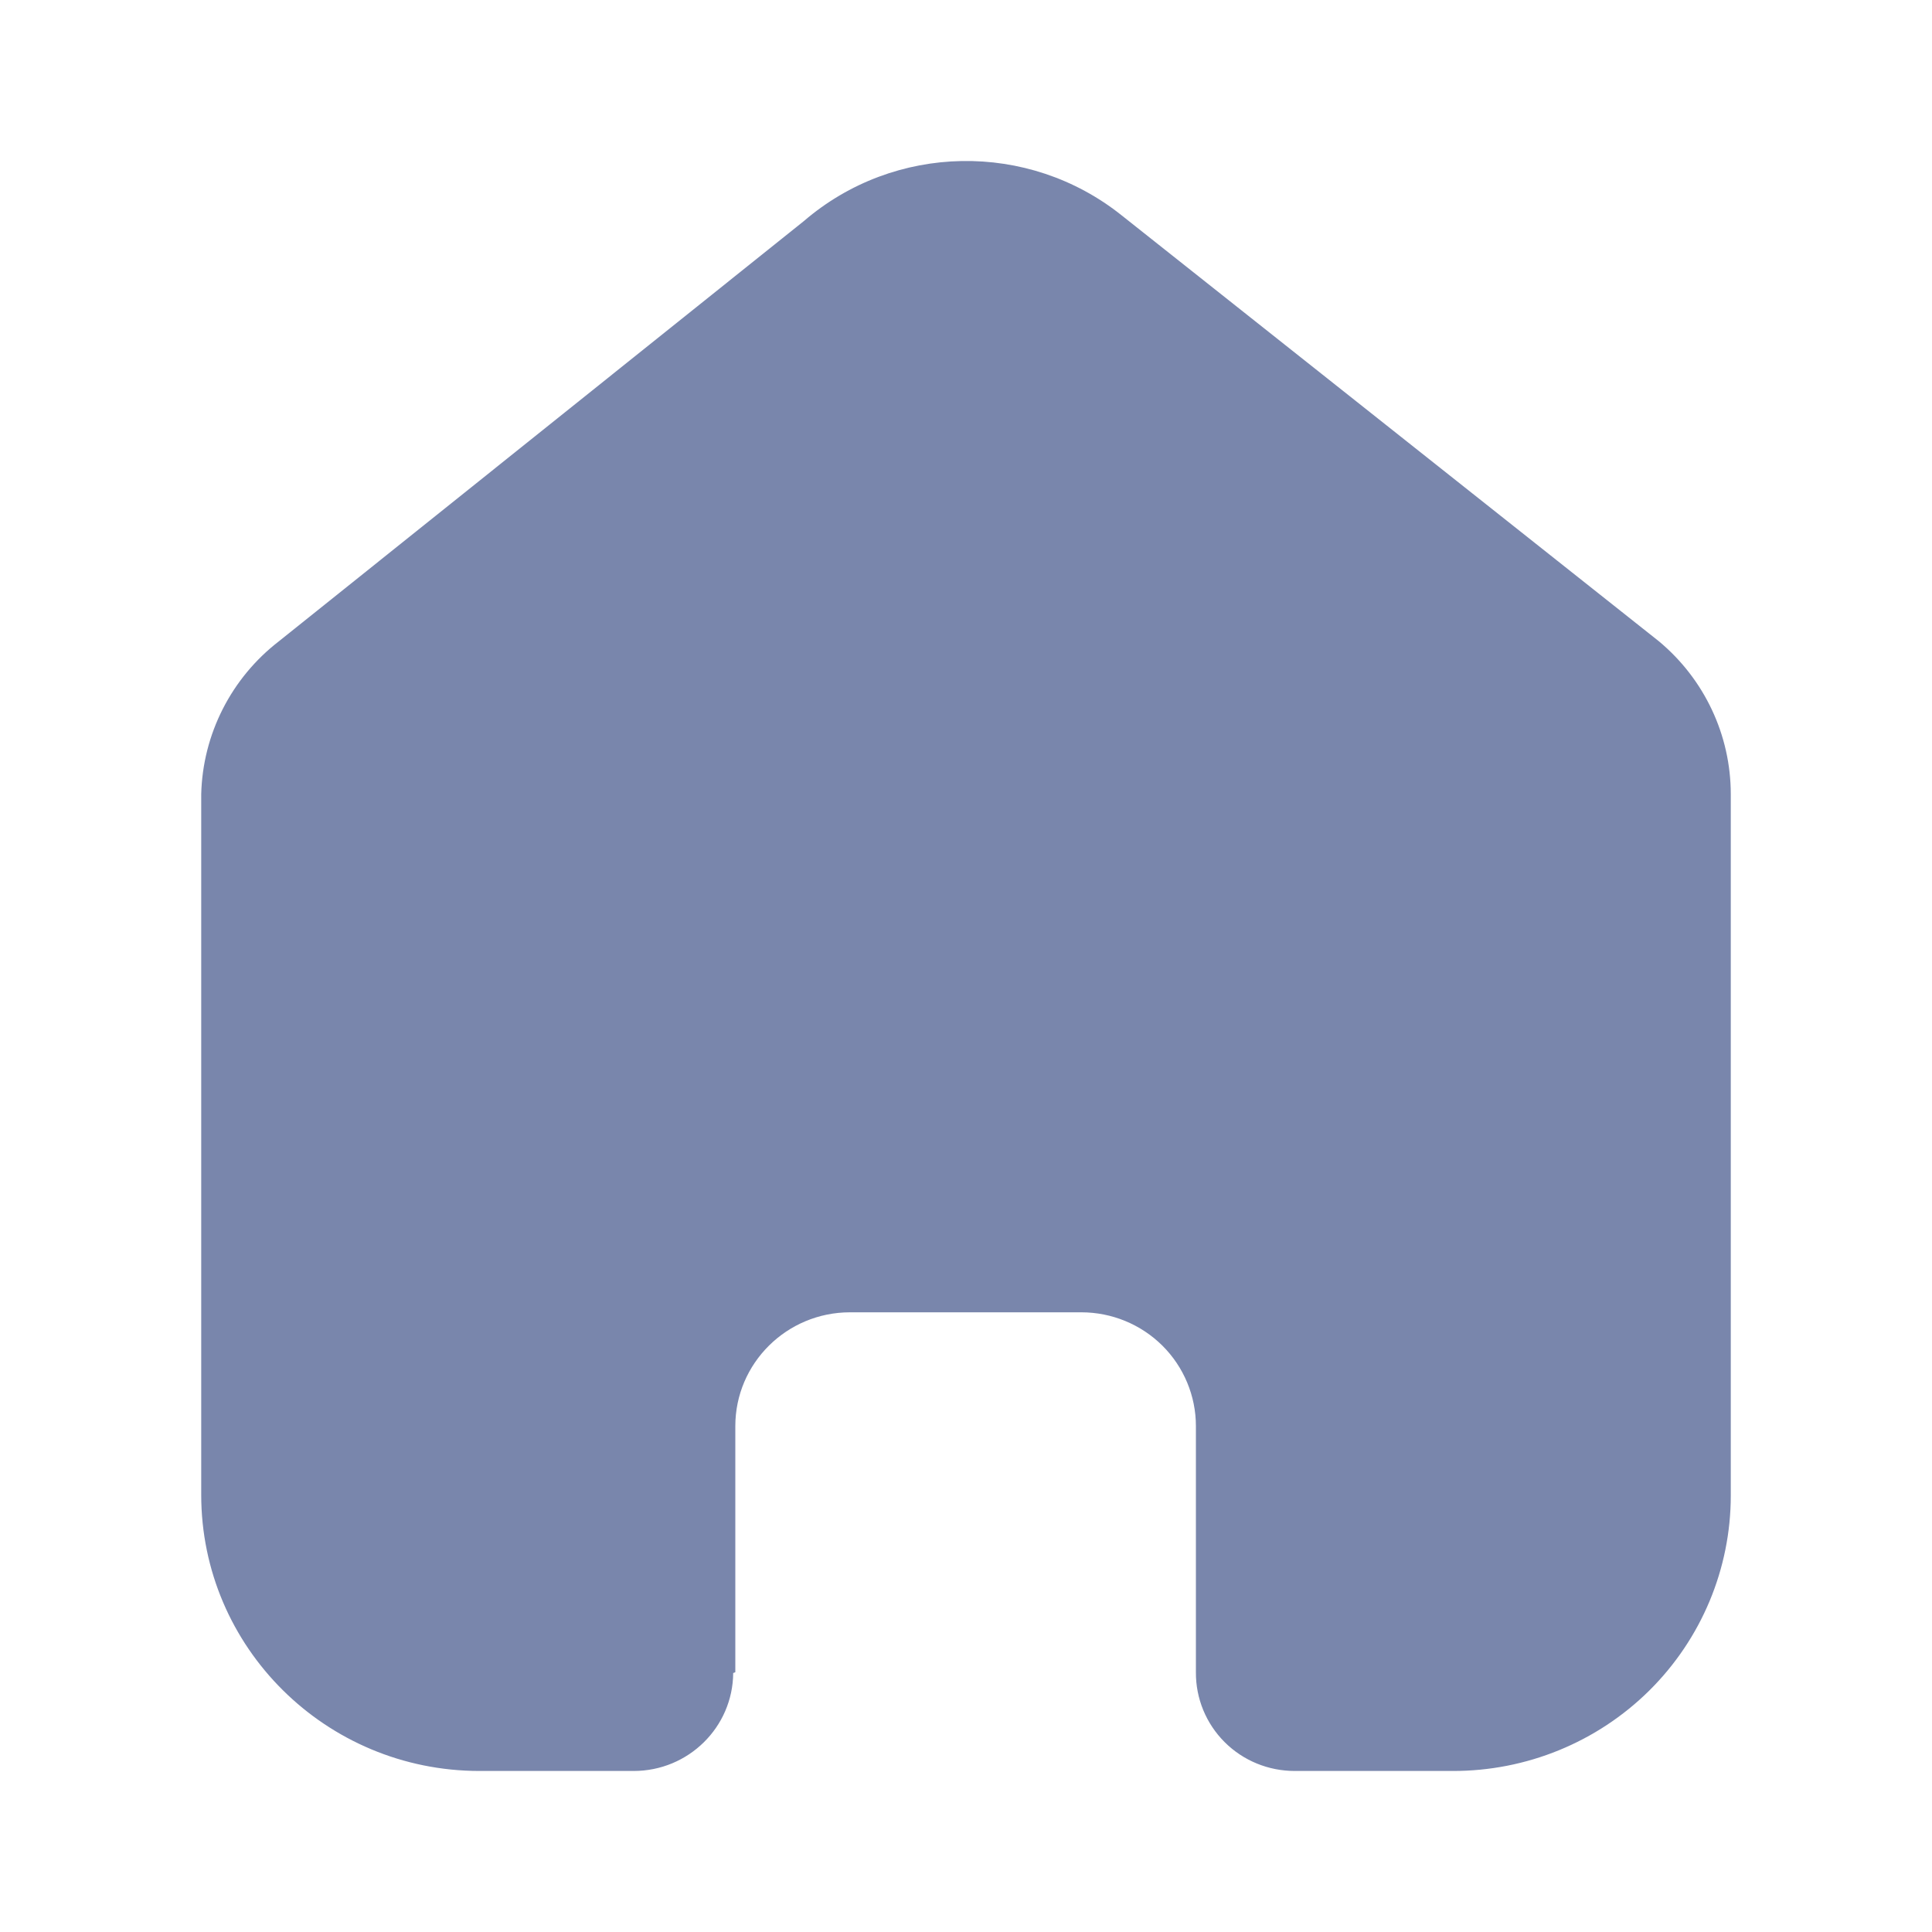
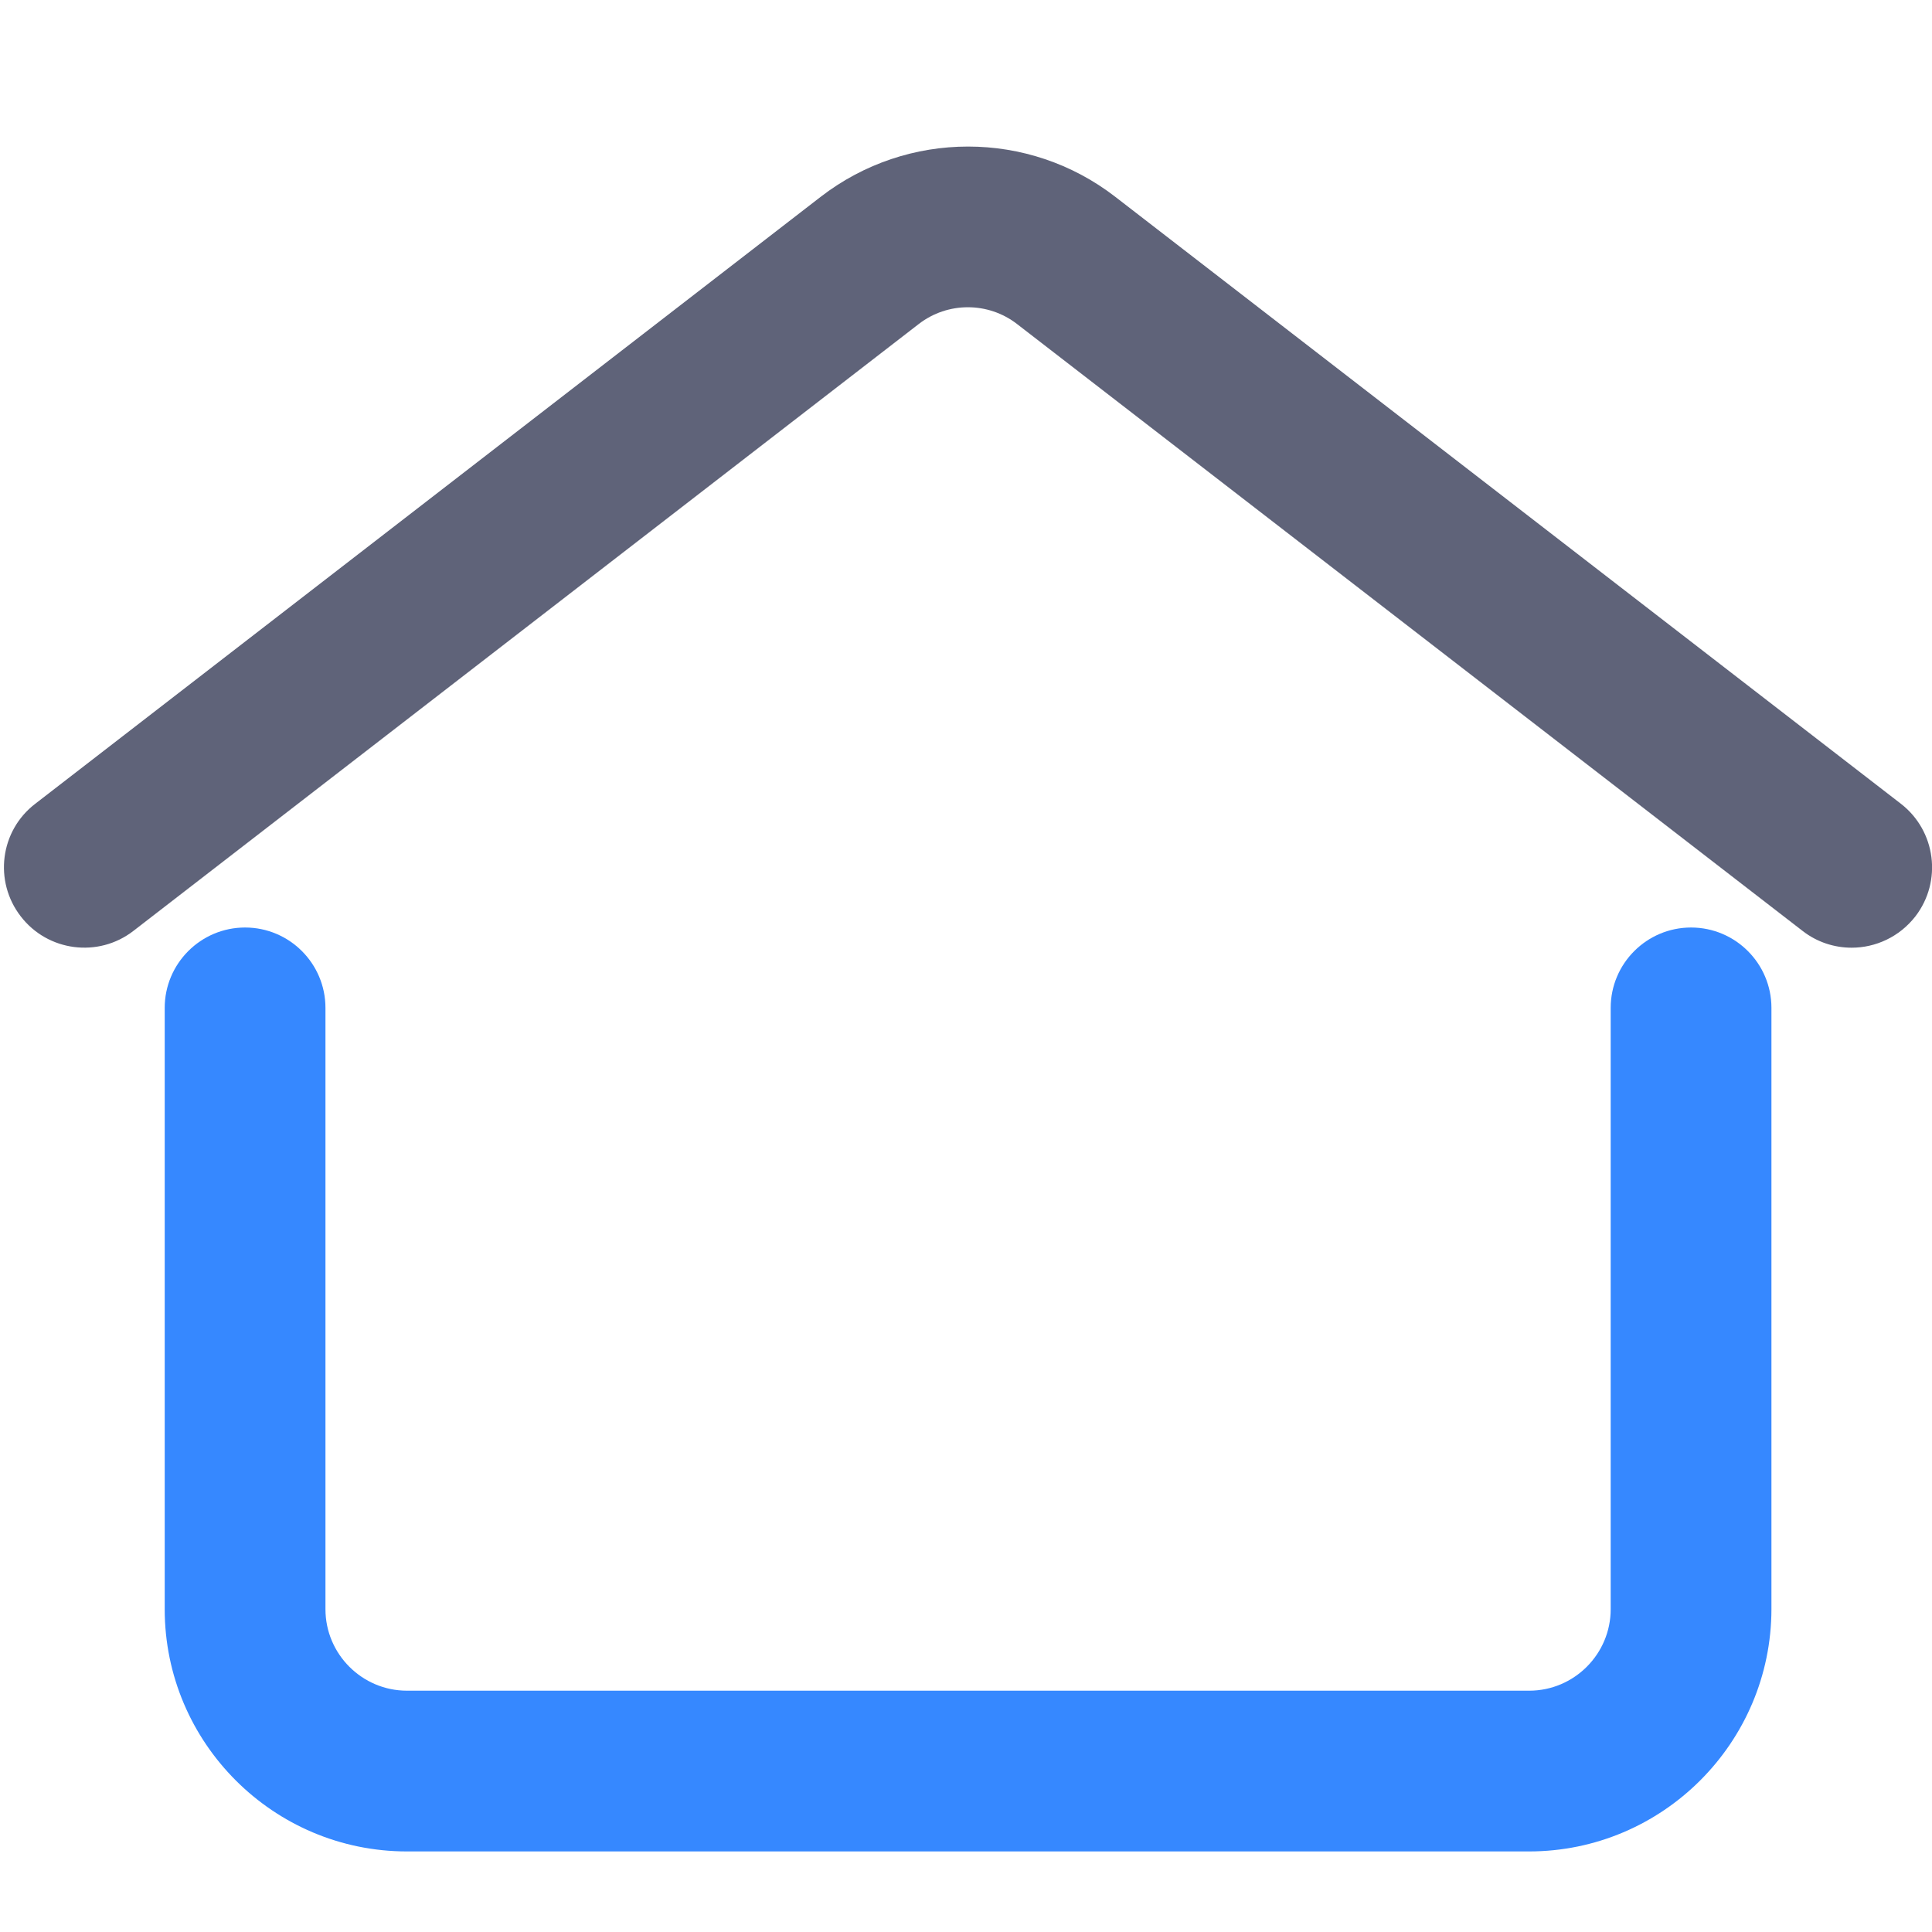
- <svg xmlns="http://www.w3.org/2000/svg" width="20" height="20" viewBox="0 0 20 20" fill="none">
-   <path d="M7.612 17.311V14.763C7.612 14.113 8.144 13.585 8.799 13.585H11.194C11.509 13.585 11.81 13.709 12.033 13.93C12.255 14.151 12.38 14.451 12.38 14.763V17.311C12.378 17.582 12.485 17.842 12.677 18.034C12.869 18.226 13.13 18.333 13.403 18.333H15.037C15.8 18.335 16.532 18.036 17.073 17.501C17.613 16.966 17.917 16.239 17.917 15.482V8.222C17.917 7.61 17.644 7.03 17.171 6.637L11.612 2.23C10.645 1.457 9.259 1.482 8.321 2.289L2.889 6.637C2.394 7.018 2.098 7.601 2.083 8.222V15.474C2.083 17.053 3.373 18.333 4.964 18.333H6.56C7.126 18.333 7.586 17.88 7.59 17.319L7.612 17.311Z" fill="#7986AC" />
+ <svg xmlns="http://www.w3.org/2000/svg" width="800px" height="800px" viewBox="0 0 1024 1024" class="icon" version="1.1">
+   <path d="M981.4 502.3c-9.1 0-18.3-2.9-26-8.9L539 171.7c-15.3-11.8-36.7-11.8-52 0L70.7 493.4c-18.6 14.4-45.4 10.9-59.7-7.7-14.4-18.6-11-45.4 7.7-59.7L435 104.3c46-35.5 110.2-35.5 156.1 0L1007.5 426c18.6 14.4 22 41.1 7.7 59.7-8.5 10.9-21.1 16.6-33.8 16.6z" fill="#5F6379" />
+   <path d="M810.4 981.3H215.7c-70.8 0-128.4-57.6-128.4-128.4V534.2c0-23.5 19.1-42.6 42.6-42.6s42.6 19.1 42.6 42.6v318.7c0 23.8 19.4 43.2 43.2 43.2h594.8c23.8 0 43.2-19.4 43.2-43.2V534.2c0-23.5 19.1-42.6 42.6-42.6s42.6 19.1 42.6 42.6v318.7c-0.1 70.8-57.7 128.4-128.5 128.4z" fill="#3688FF" />
</svg>
